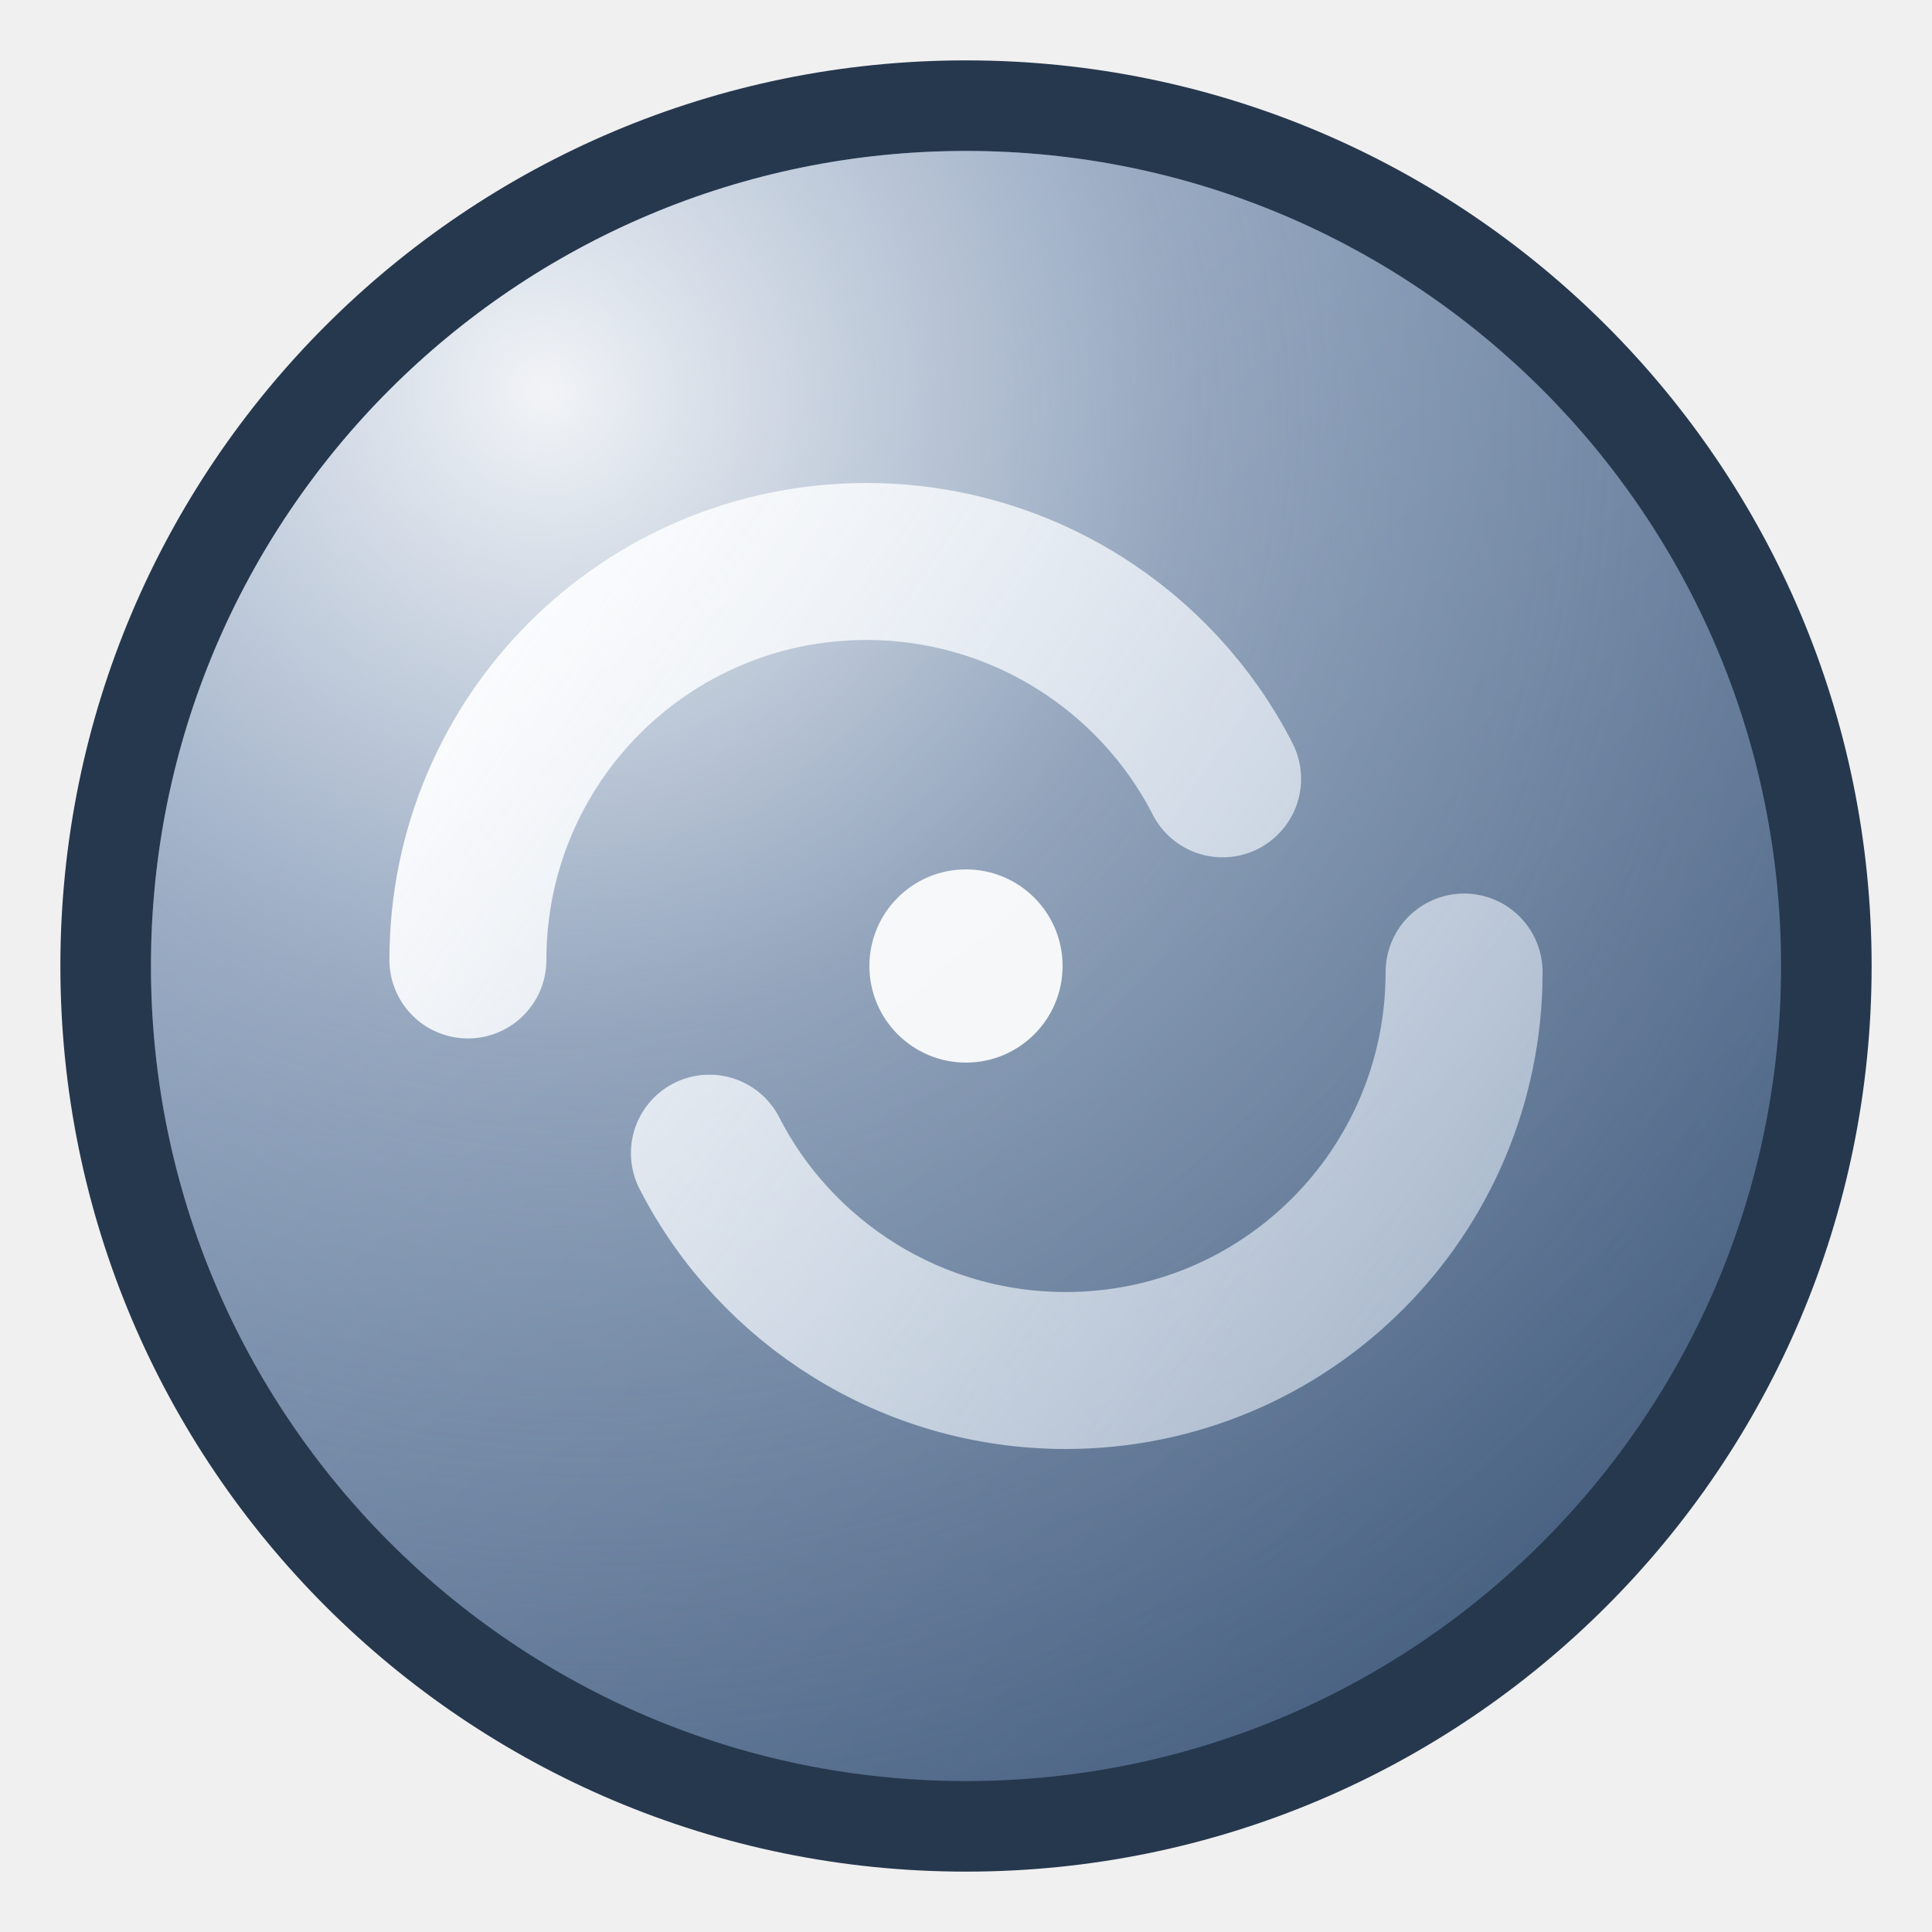
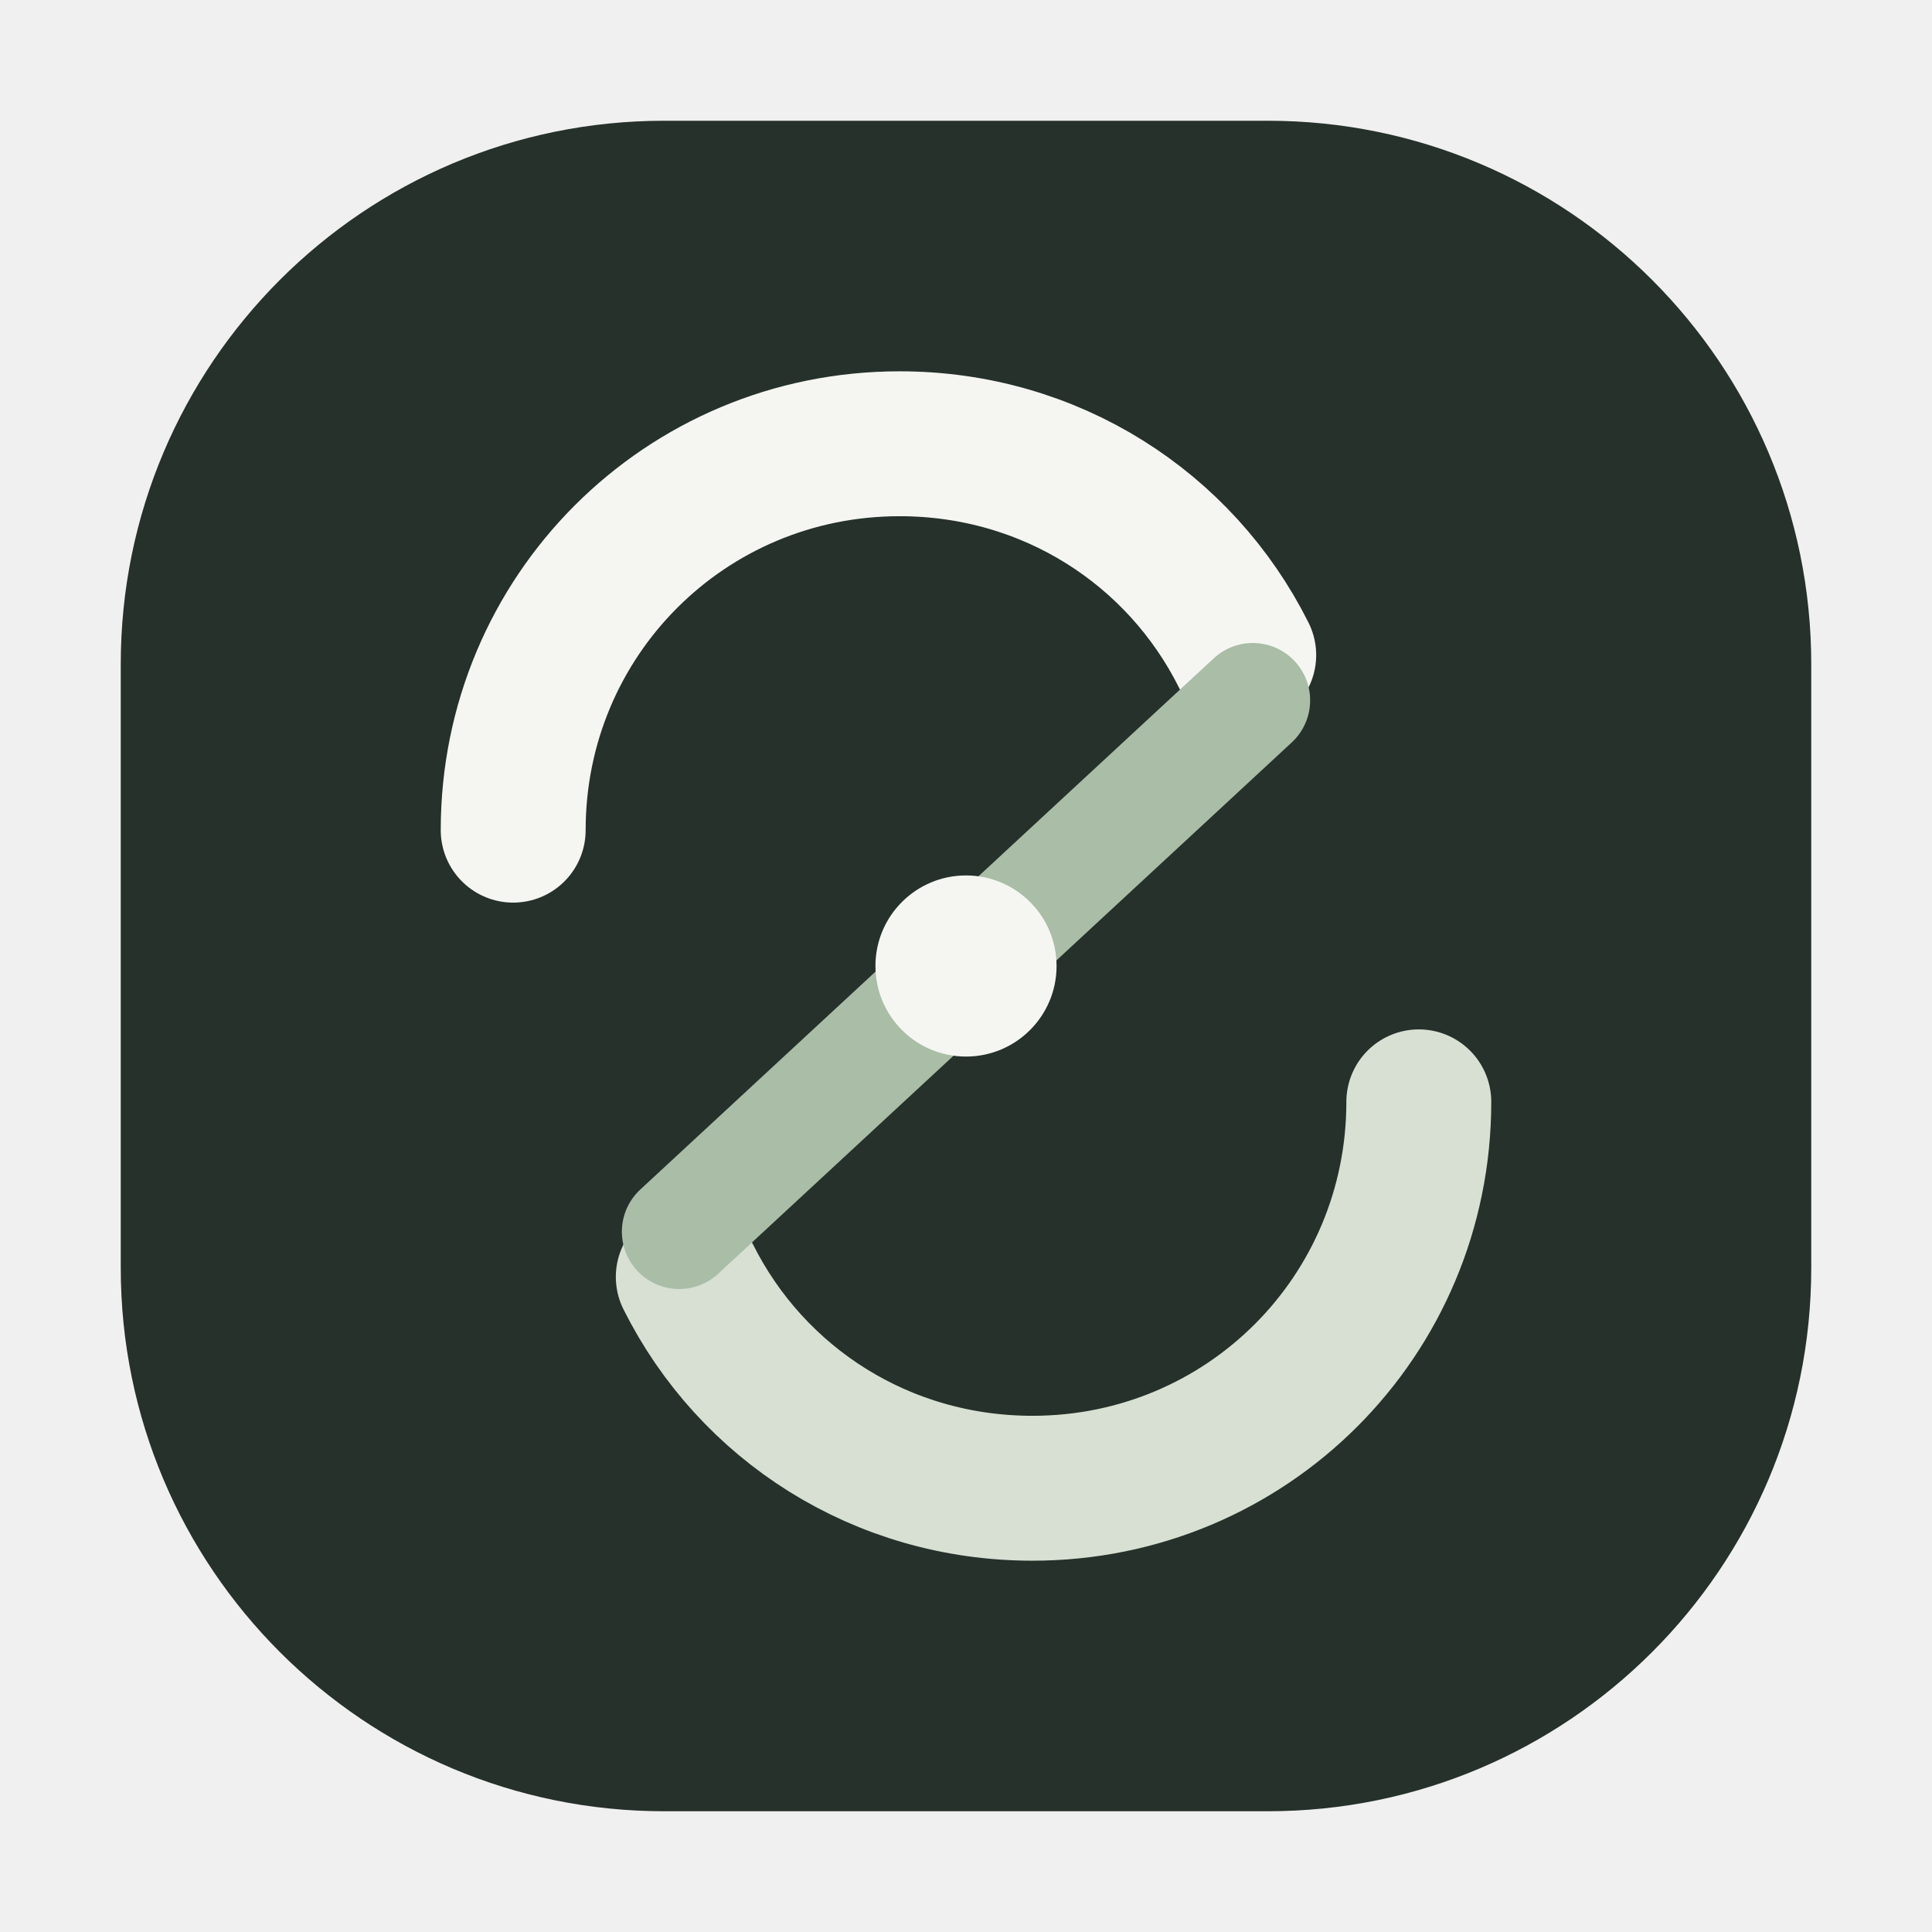
<svg xmlns="http://www.w3.org/2000/svg" viewBox="0 0 64 64" role="img" aria-labelledby="title">
-   <defs>
-     <linearGradient id="base" x1="8" y1="6" x2="56" y2="60" gradientUnits="userSpaceOnUse">
-       <stop stop-color="#8298B7" />
-       <stop offset="1" stop-color="#405979" />
-     </linearGradient>
-     <radialGradient id="light" cx="0" cy="0" r="1" gradientTransform="matrix(35 38 -36 33 18 13)" gradientUnits="userSpaceOnUse">
-       <stop stop-color="#fff" stop-opacity=".9" />
-       <stop offset=".42" stop-color="#E7EEF7" stop-opacity=".35" />
-       <stop offset="1" stop-color="#B8C8DC" stop-opacity="0" />
-     </radialGradient>
-     <linearGradient id="loop" x1="13" y1="20" x2="51" y2="46" gradientUnits="userSpaceOnUse">
-       <stop stop-color="#fff" />
-       <stop offset="1" stop-color="#D8E3F0" stop-opacity=".58" />
-     </linearGradient>
-   </defs>
-   <circle cx="32" cy="32" r="30" fill="#26384E" />
-   <circle cx="32" cy="32" r="27" fill="url(#base)" />
-   <circle cx="32" cy="32" r="27" fill="url(#light)" />
-   <path d="M15.5 31.8c0-7.3 5.9-13.2 13.2-13.2 5.1 0 9.6 2.9 11.8 7.2" fill="none" stroke="url(#loop)" stroke-linecap="round" stroke-width="5.2" />
-   <path d="M48.5 32.2c0 7.3-5.9 13.2-13.2 13.2-5.1 0-9.6-2.9-11.8-7.2" fill="none" stroke="url(#loop)" stroke-linecap="round" stroke-width="5.2" />
-   <circle cx="32" cy="32" r="3.2" fill="#fff" fill-opacity=".92" />
+   <rect x="4" y="4" width="56" height="56" rx="18" fill="#26312B" />
+   <path d="M17 27.5c0-7.1 5.7-12.8 12.8-12.8 5 0 9.3 2.8 11.4 7" fill="none" stroke="#F5F6F1" stroke-linecap="round" stroke-width="4.8" />
+   <path d="M47 36.5c0 7.1-5.7 12.8-12.8 12.8-5 0-9.3-2.8-11.4-7" fill="none" stroke="#D7E0D3" stroke-linecap="round" stroke-width="4.8" />
+   <path d="M22.5 40.8 41.5 23.2" fill="none" stroke="#A9BDA7" stroke-linecap="round" stroke-width="3.8" />
+   <circle cx="32" cy="32" r="3" fill="#F5F6F1" />
</svg>
